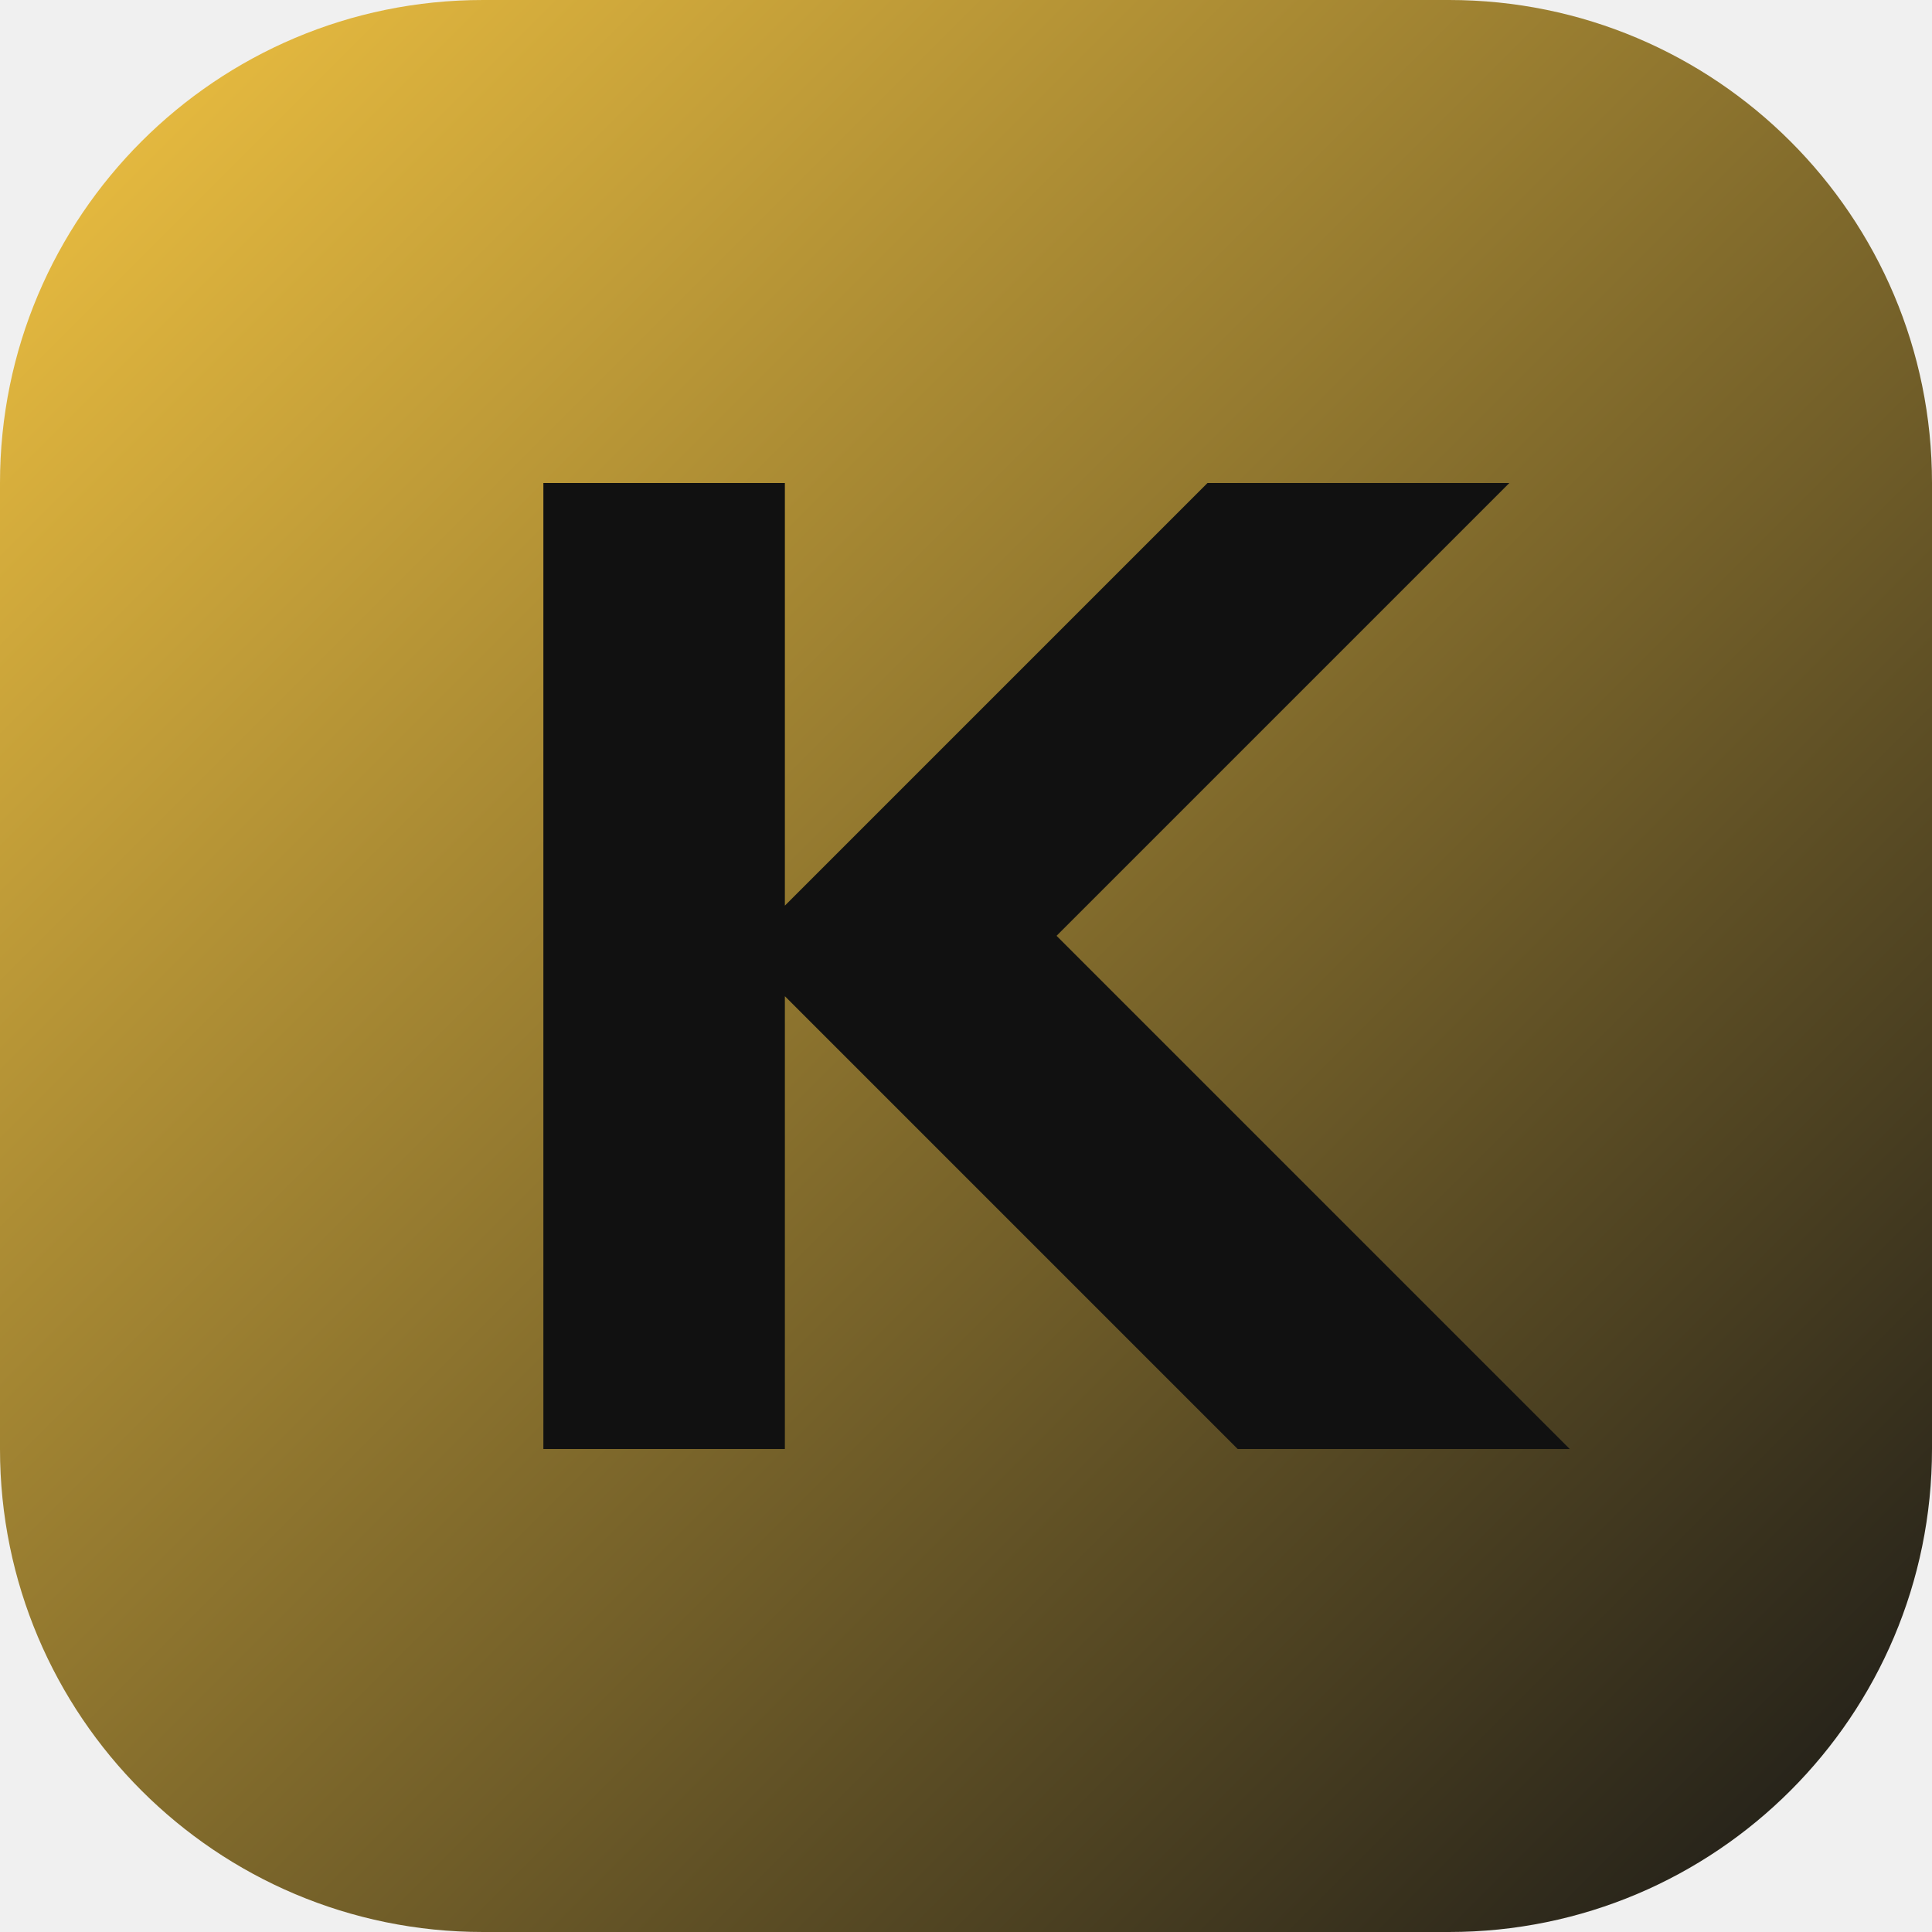
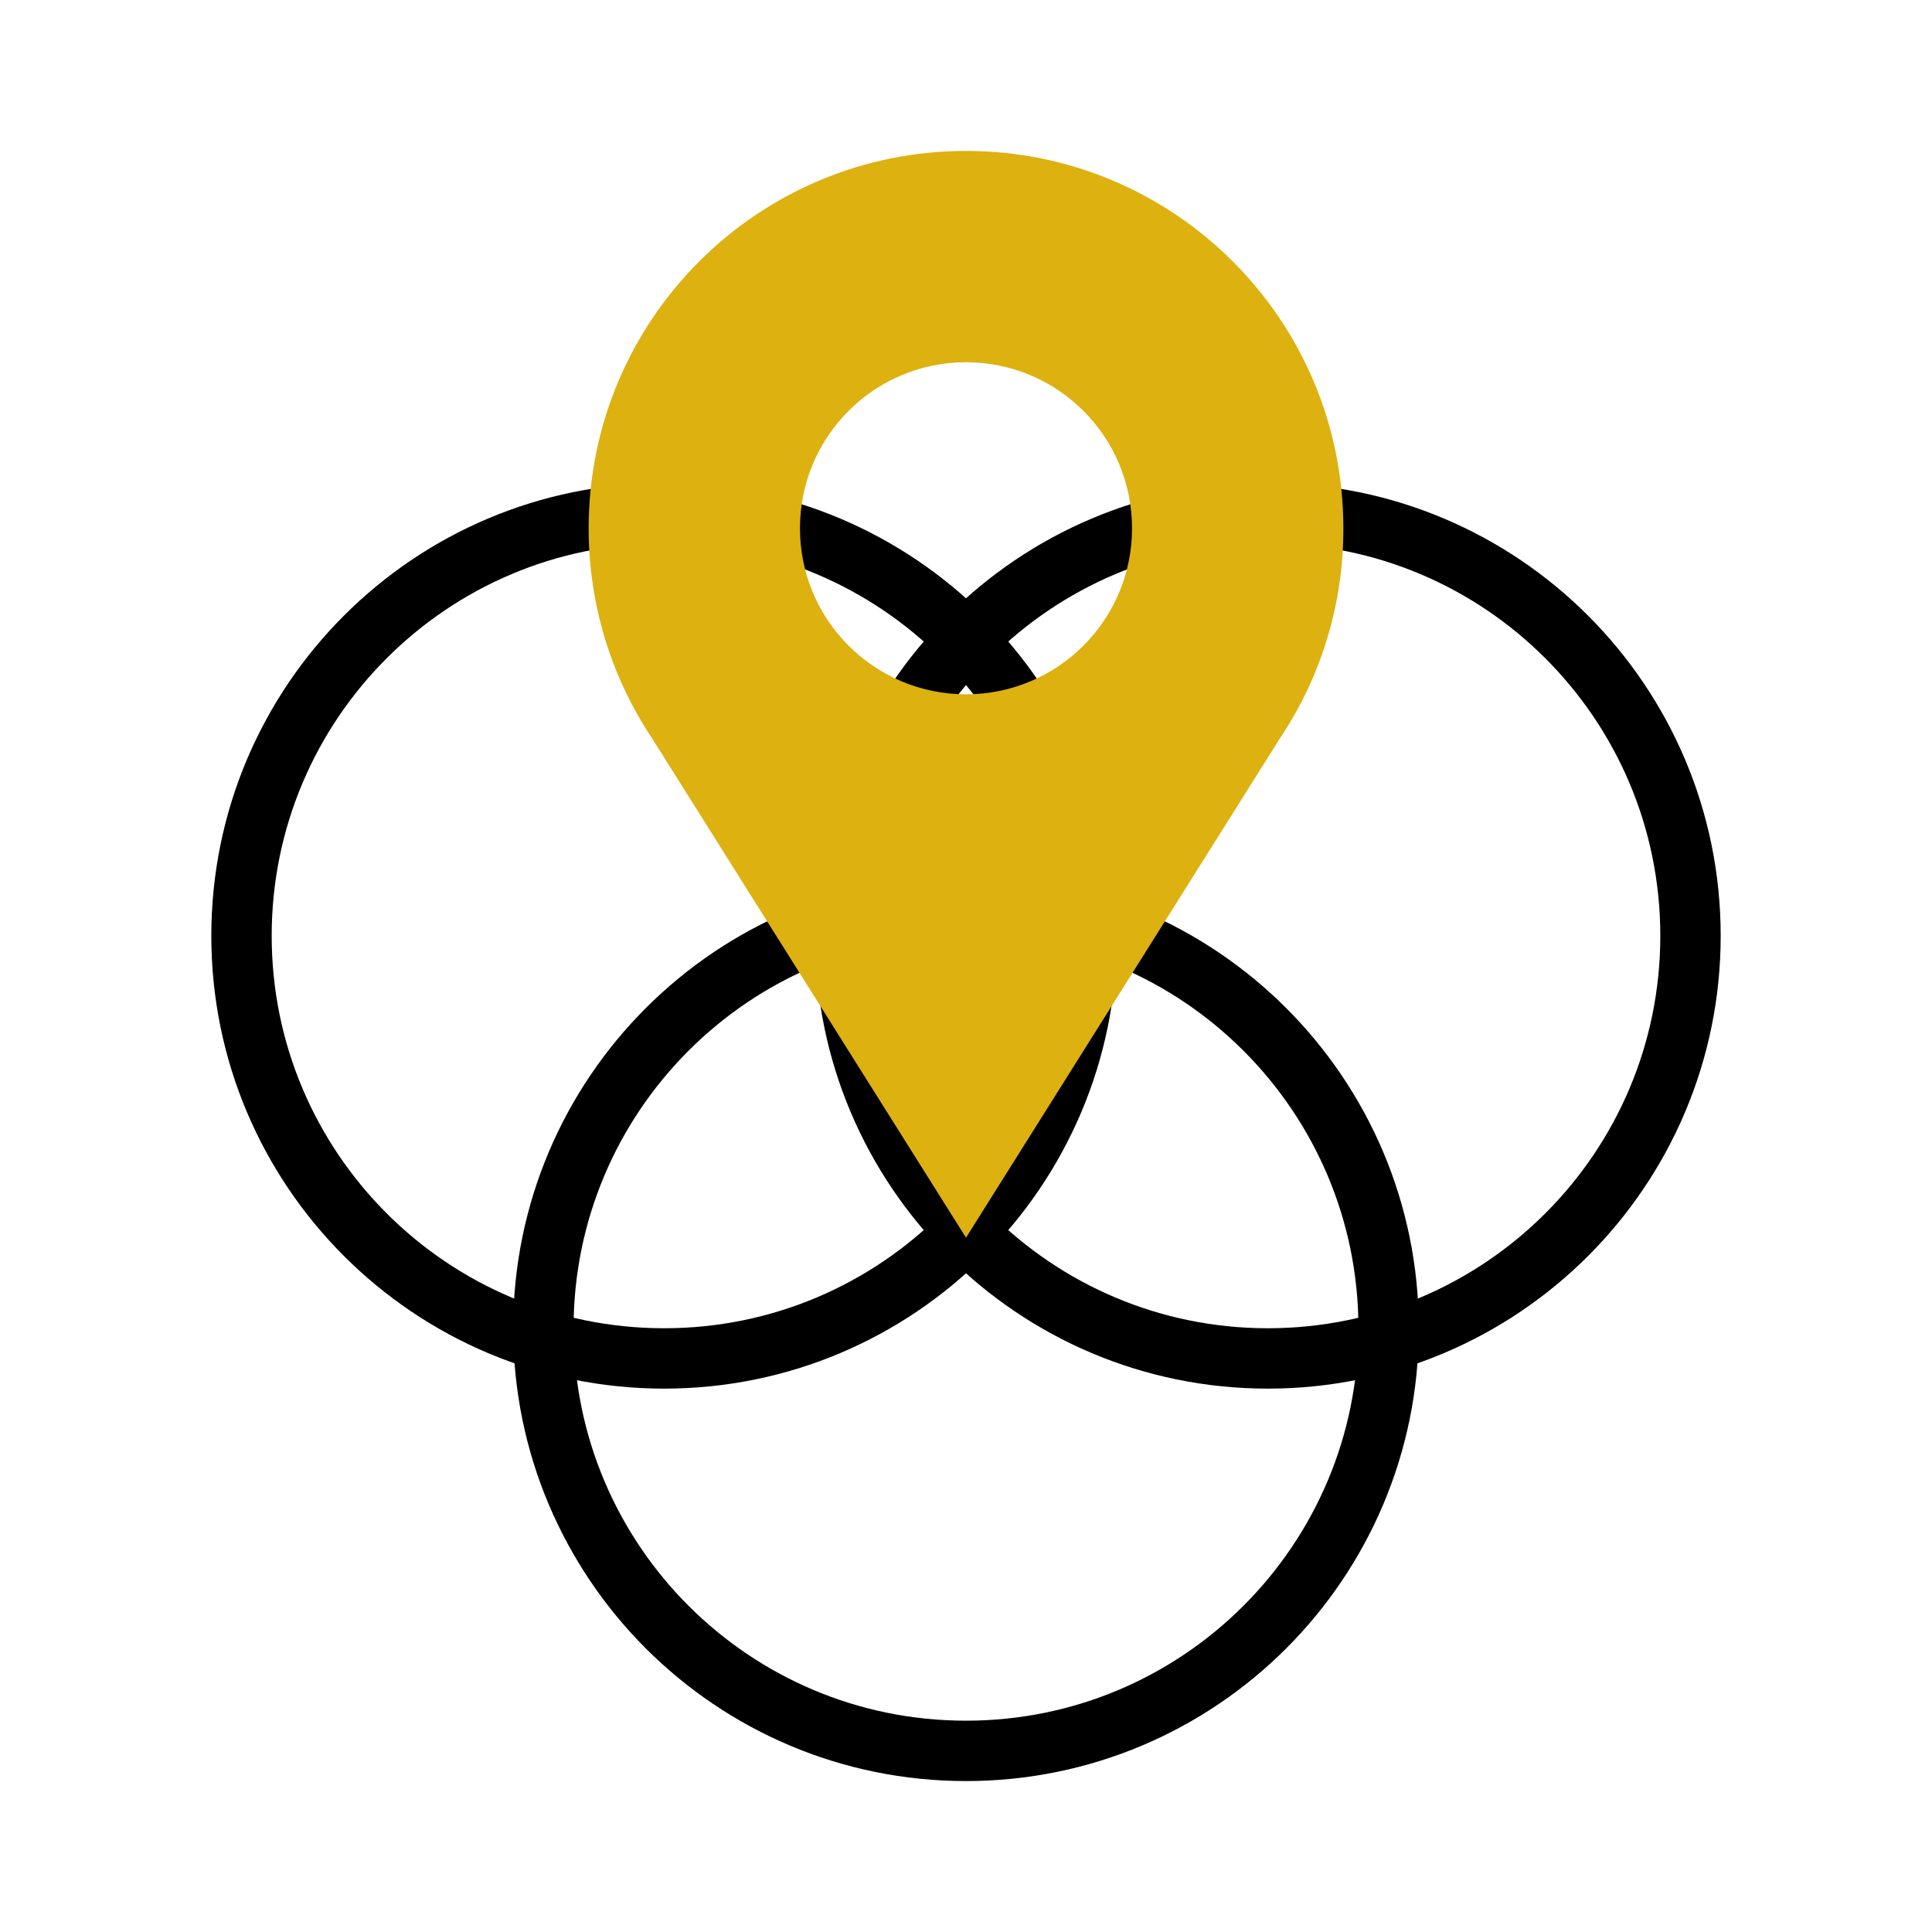
- <svg xmlns="http://www.w3.org/2000/svg" viewBox="0 0 64 64" role="img" aria-labelledby="title">
-   <defs>
-     <linearGradient id="bg" x1="0%" y1="0%" x2="100%" y2="100%">
-       <stop offset="0%" stop-color="#f4c542" />
-       <stop offset="100%" stop-color="#171717" />
-     </linearGradient>
-   </defs>
-   <rect width="64" height="64" rx="16" fill="url(#bg)" />
-   <path d="M18 16h8v14l14-14h10L35 31l17 17H41L26 33v15h-8z" fill="#111111" />
+ <svg xmlns="http://www.w3.org/2000/svg" viewBox="0 0 128 128" role="img" aria-labelledby="title">
+   <rect width="128" height="128" fill="#ffffff" />
+   <g fill="none" stroke="#000000" stroke-width="4">
+     <circle cx="44" cy="62" r="28" />
+     <circle cx="84" cy="62" r="28" />
+     <circle cx="64" cy="88" r="28" />
+   </g>
+   <path fill="#ddb10f" d="M64 10c-13.807 0-25 11.193-25 25 0 5.168 1.56 9.97 4.23 13.96L64 82l20.77-33.04A24.89 24.89 0 0 0 89 35c0-13.807-11.193-25-25-25Zm0 36c-6.075 0-11-4.925-11-11s4.925-11 11-11 11 4.925 11 11-4.925 11-11 11Z" />
</svg>
